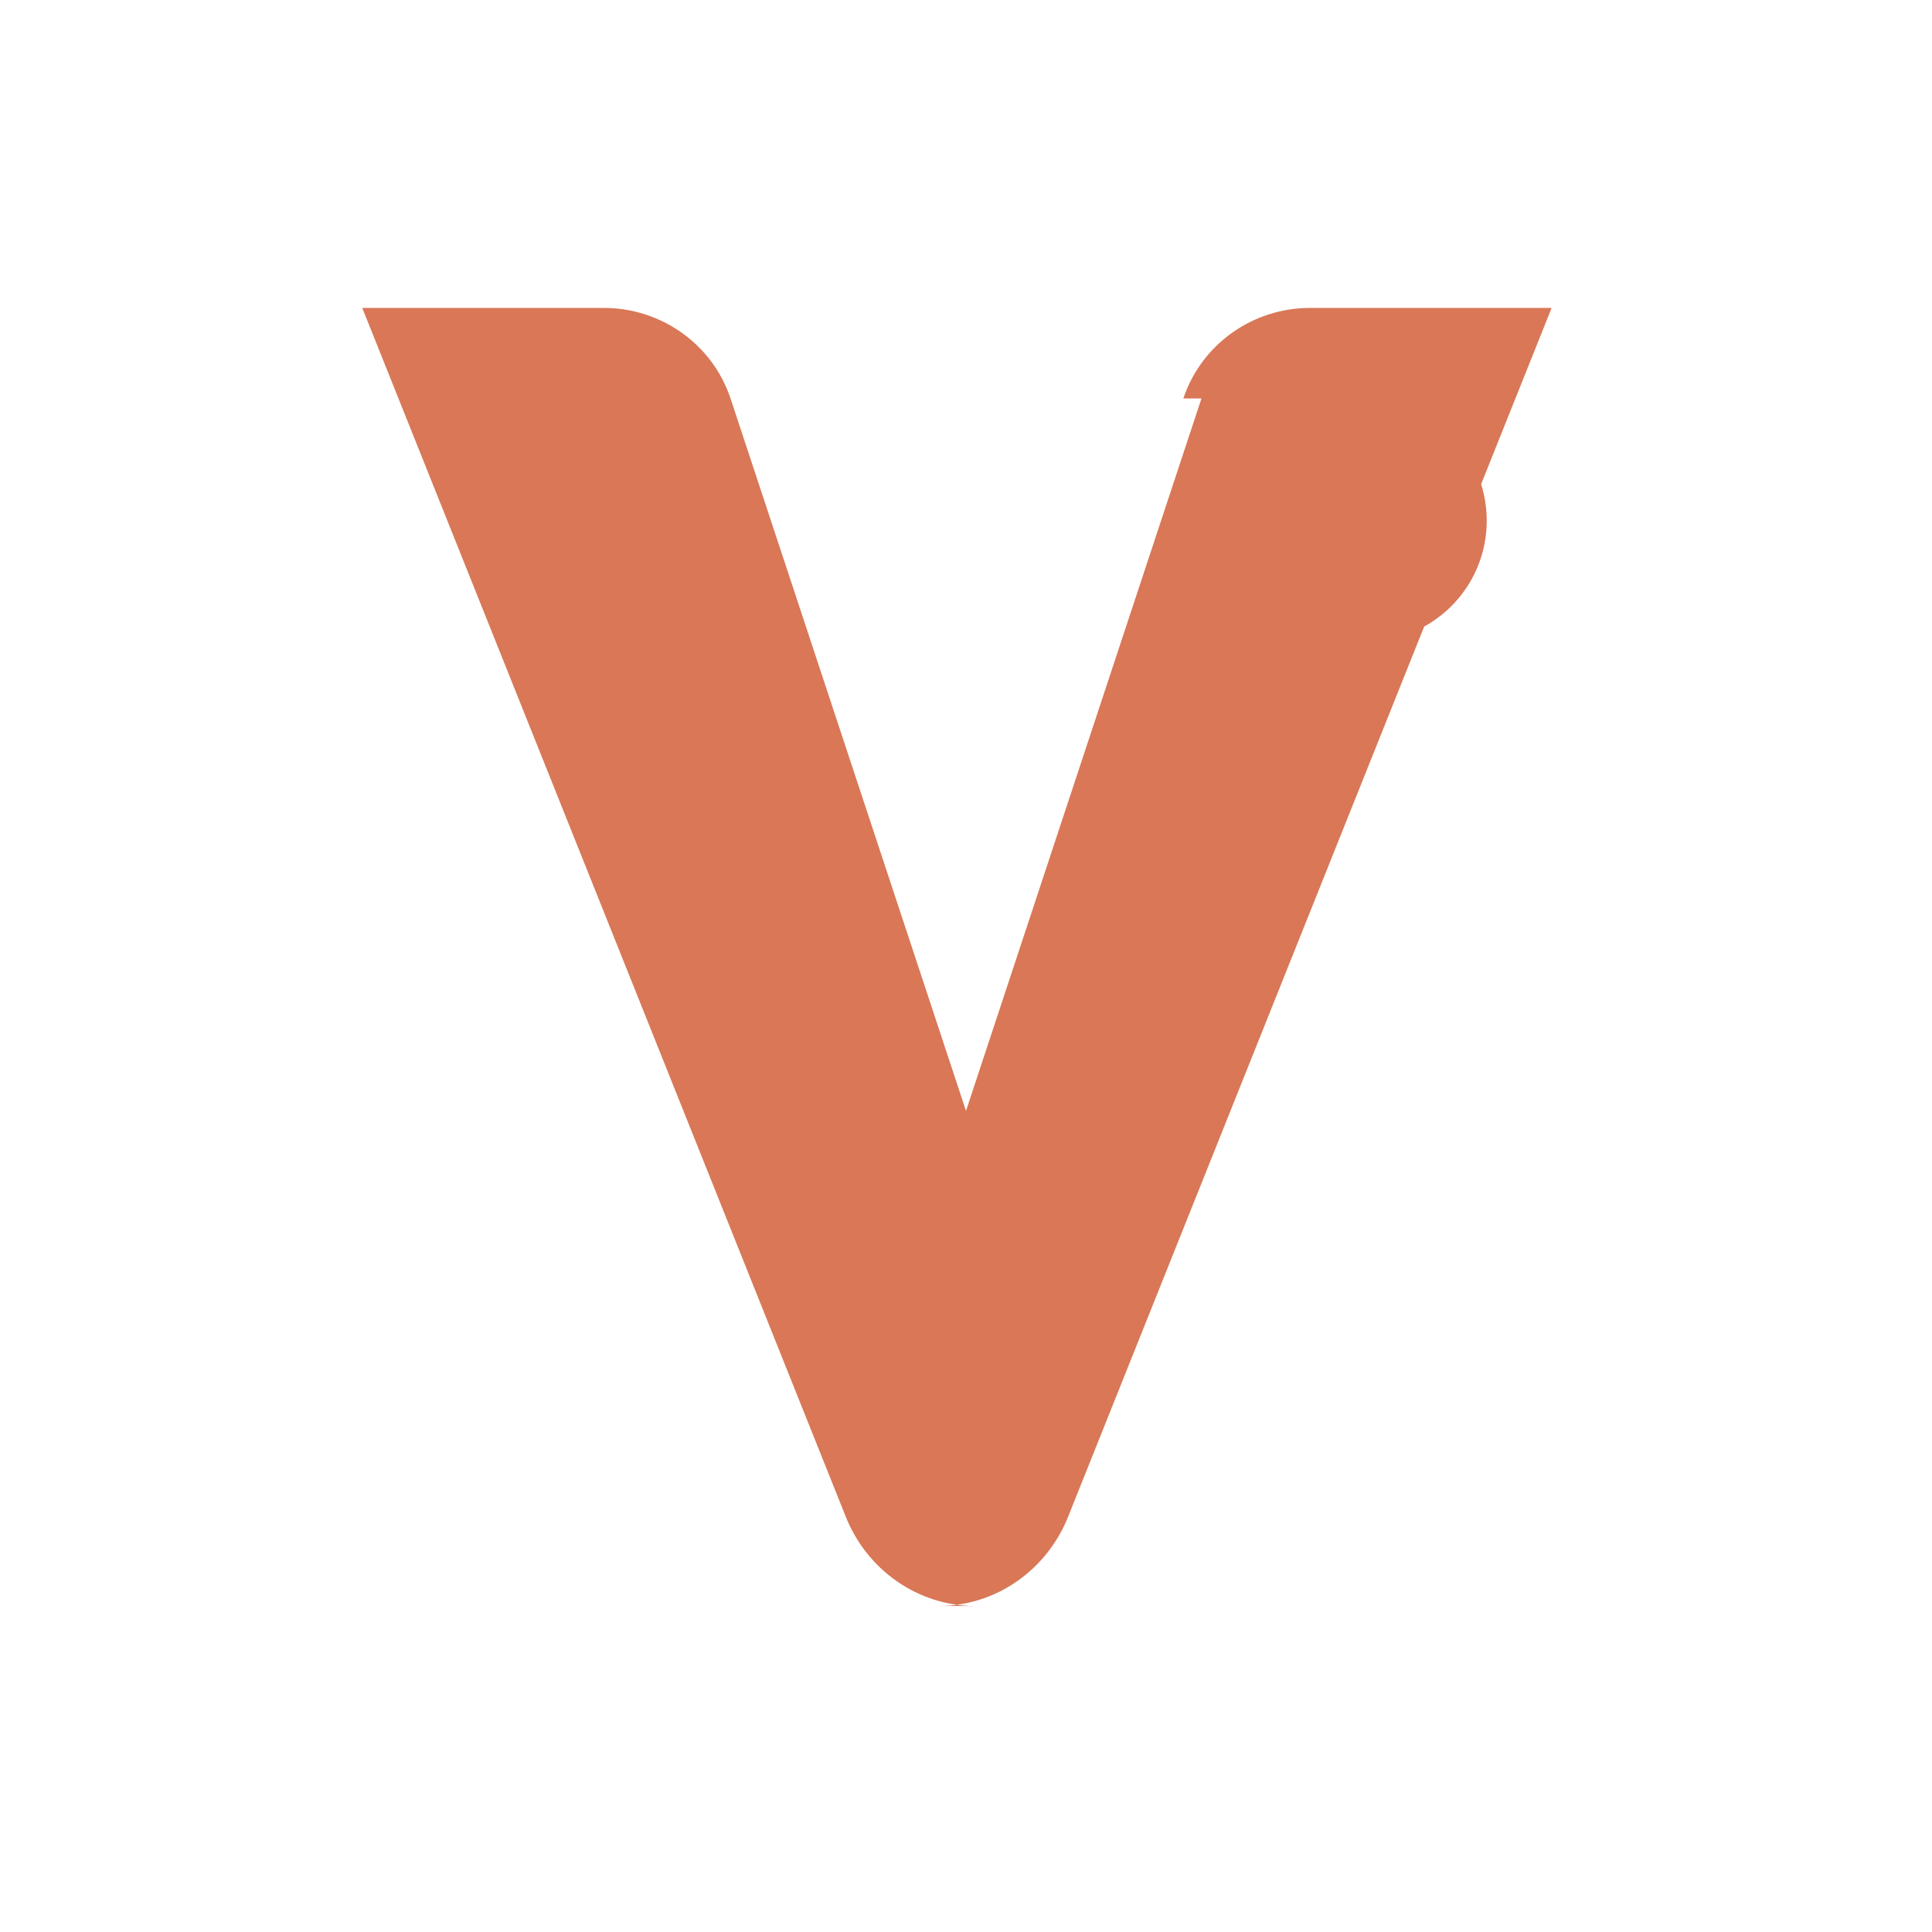
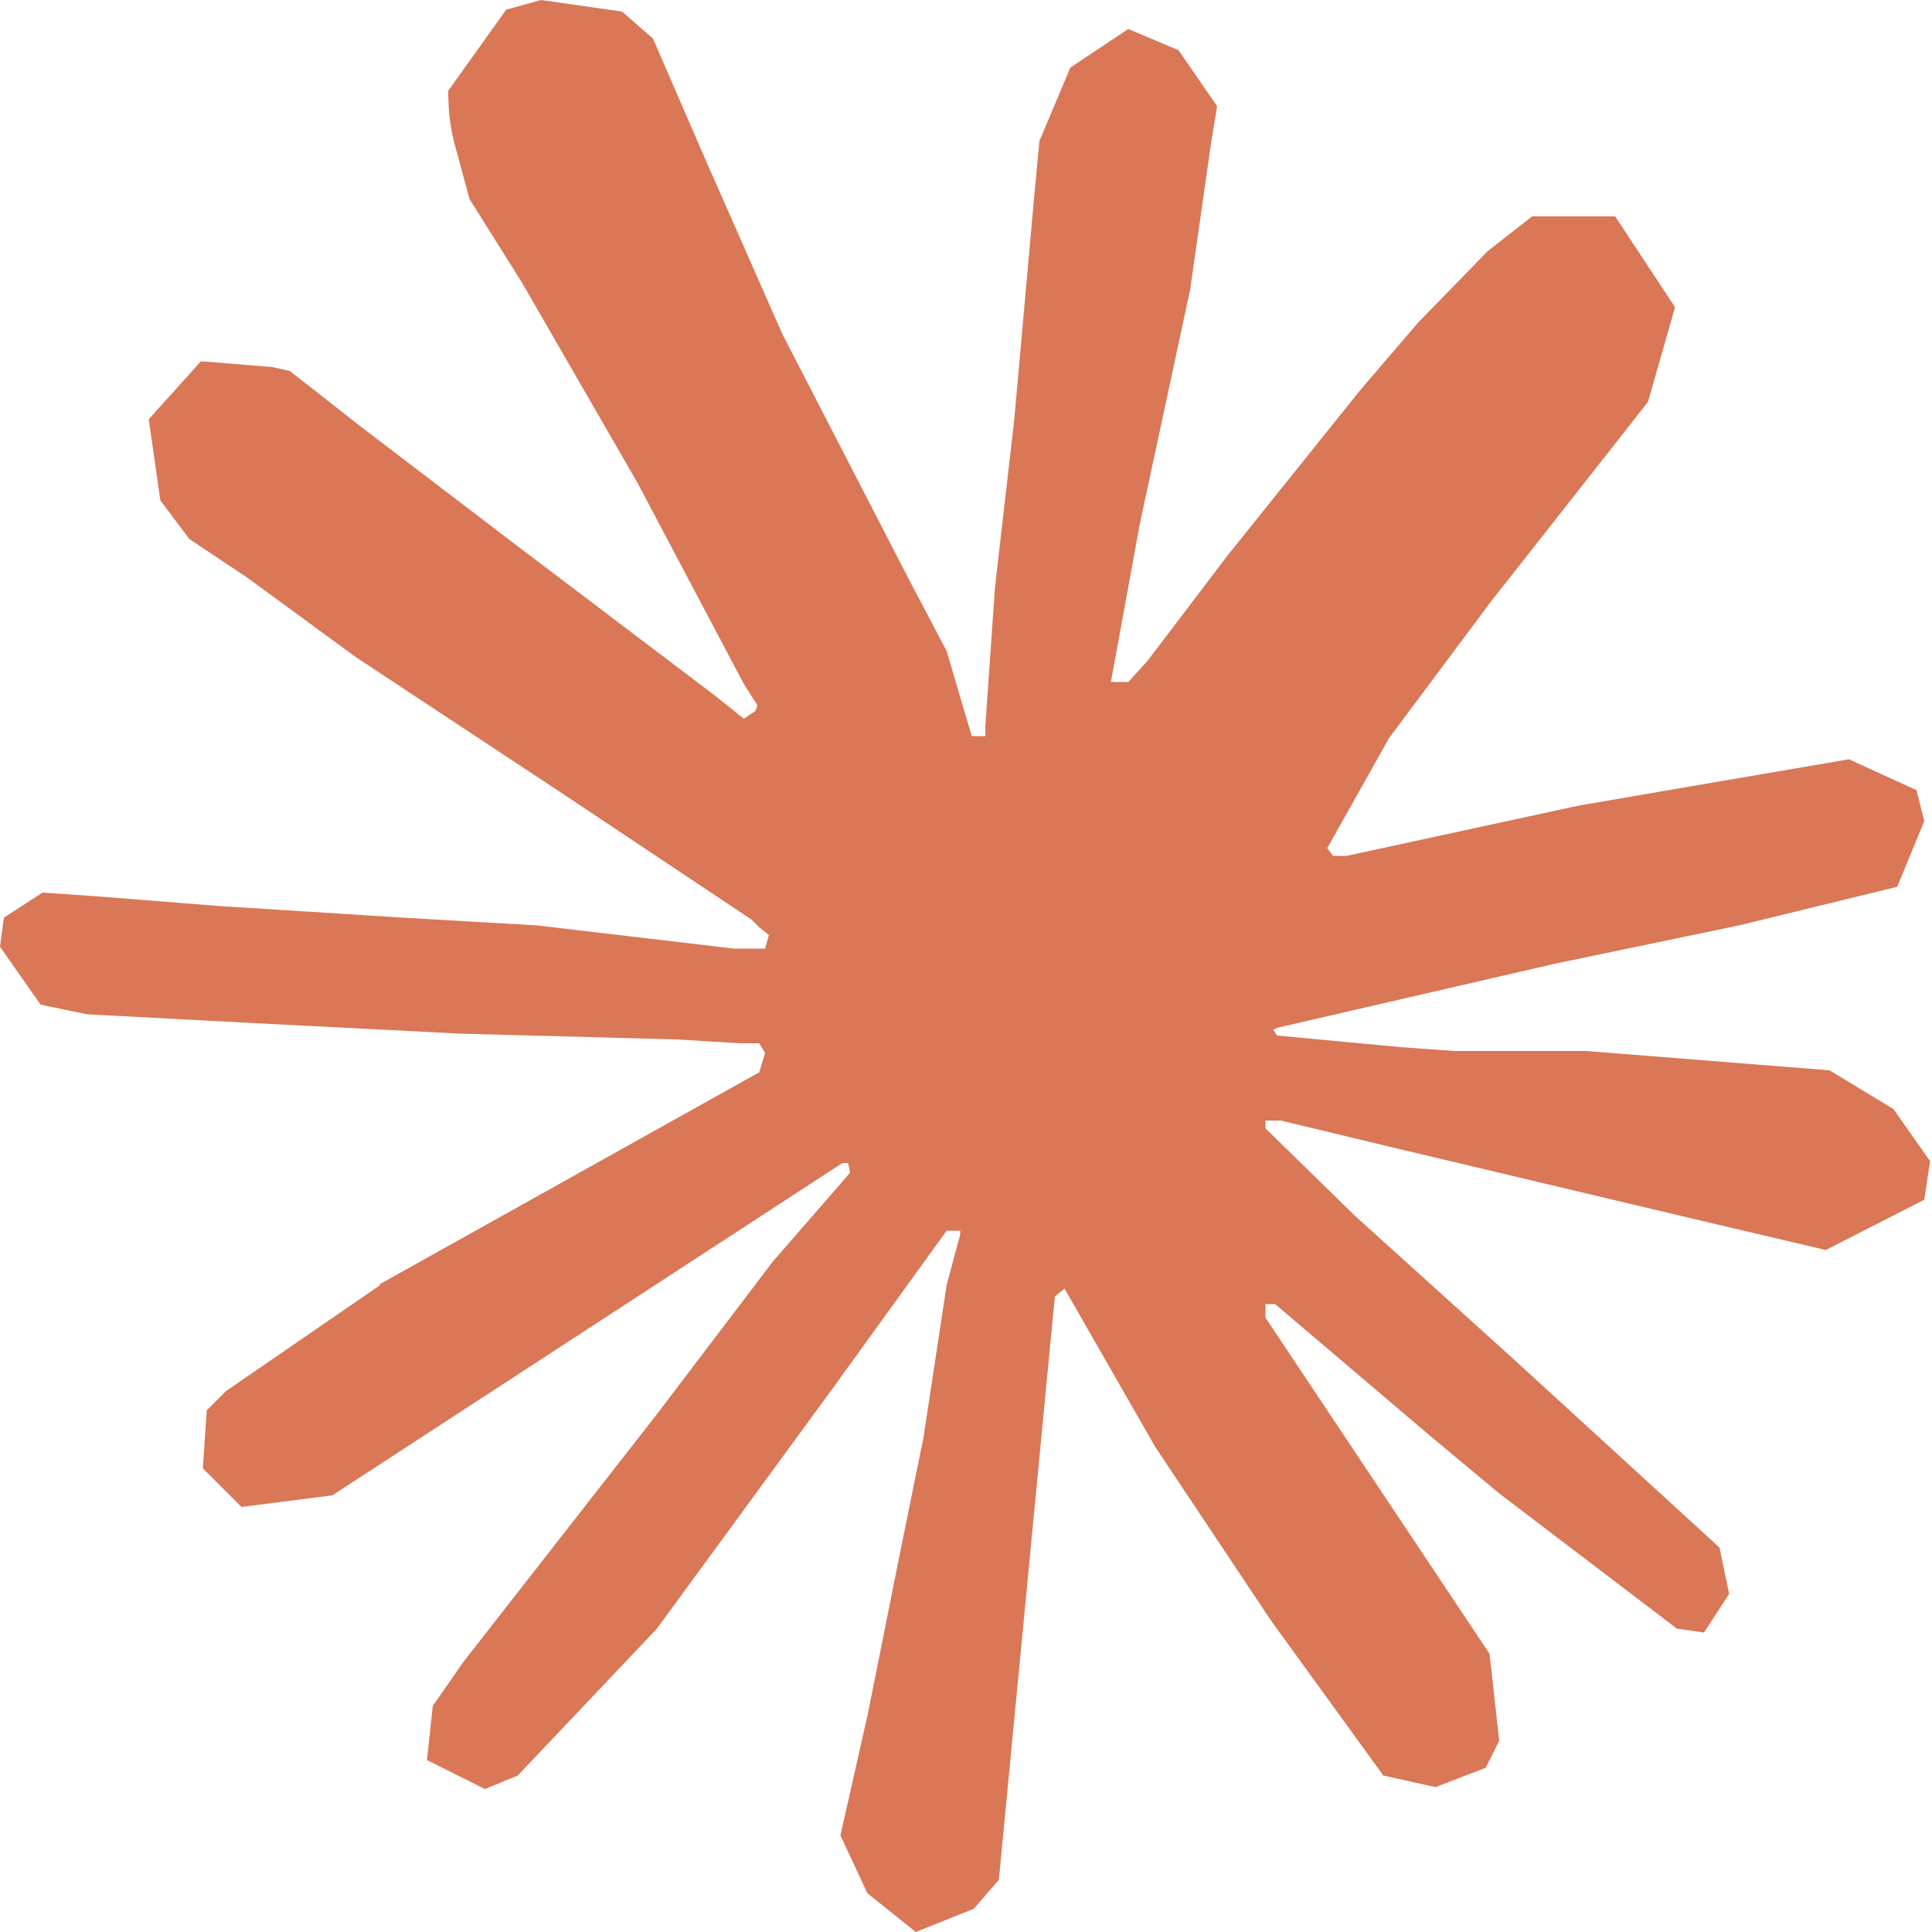
- <svg xmlns="http://www.w3.org/2000/svg" viewBox="0 0 512 512" fill="none">
-   <path d="M318.4 105.6L256 294.4 193.6 105.6c-4.8-14.4-18.4-24-33.6-24H96l128 320c5.6 14.4 19.2 24 34.4 24h-4.8-4.8c15.2 0 28.8-9.6 34.4-24l128-320h-64c-15.2 0-28.8 9.6-33.6 24z" fill="#D97757" />
-   <circle cx="362" cy="138" r="32" fill="#D97757" />
+ <svg xmlns="http://www.w3.org/2000/svg" viewBox="0 0 100 100" class="w-full" fill="hsl(14.8, 63.1%, 59.6%)">
+   <path d="m19.6 66.5 19.7-11 .3-1-.3-.5h-1l-3.3-.2-11.2-.3L14 53l-9.5-.5-2.4-.5L0 49l.2-1.5 2-1.3 2.9.2 6.3.5 9.5.6 6.9.4L38 49.1h1.6l.2-.7-.5-.4-.4-.4L29 41l-10.6-7-5.6-4.1-3-2-1.5-2-.6-4.2 2.7-3 3.7.3.9.2 3.7 2.9 8 6.1L37 36l1.5 1.2.6-.4.1-.3-.7-1.1L33 25l-6-10.4-2.7-4.3-.7-2.6c-.3-1-.4-2-.4-3l3-4.2L28 0l4.2.6L33.8 2l2.6 6 4.1 9.3L47 29.9l2 3.8 1 3.4.3 1h.7v-.5l.5-7.2 1-8.7 1-11.2.3-3.2 1.6-3.8 3-2L61 2.6l2 2.9-.3 1.8-1.1 7.7L59 27.1l-1.5 8.2h.9l1-1.1 4.1-5.4 6.9-8.6 3-3.5L77 13l2.3-1.8h4.3l3.1 4.7-1.4 4.9-4.4 5.6-3.7 4.7-5.3 7.1-3.2 5.7.3.4h.7l12-2.6 6.4-1.1 7.6-1.3 3.5 1.6.4 1.6-1.4 3.4-8.2 2-9.6 2-14.3 3.3-.2.1.2.3 6.4.6 2.8.2h6.8l12.6 1 3.3 2 1.9 2.7-.3 2-5.1 2.6-6.8-1.6-16-3.8-5.4-1.3h-.8v.4l4.6 4.5 8.3 7.5L89 80.1l.5 2.4-1.3 2-1.4-.2-9.2-7-3.6-3-8-6.8h-.5v.7l1.8 2.7 9.8 14.7.5 4.5-.7 1.4-2.6 1-2.7-.6-5.8-8-6-9-4.7-8.2-.5.4-2.9 30.2-1.3 1.5-3 1.2-2.5-2-1.4-3 1.4-6.2 1.6-8 1.3-6.4 1.2-7.9.7-2.6v-.2H49L43 72l-9 12.3-7.2 7.6-1.7.7-3-1.5.3-2.8L24 86l10-12.8 6-7.9 4-4.6-.1-.5h-.3L17.2 77.4l-4.7.6-2-2 .2-3 1-1 8-5.5Z" />
</svg>
